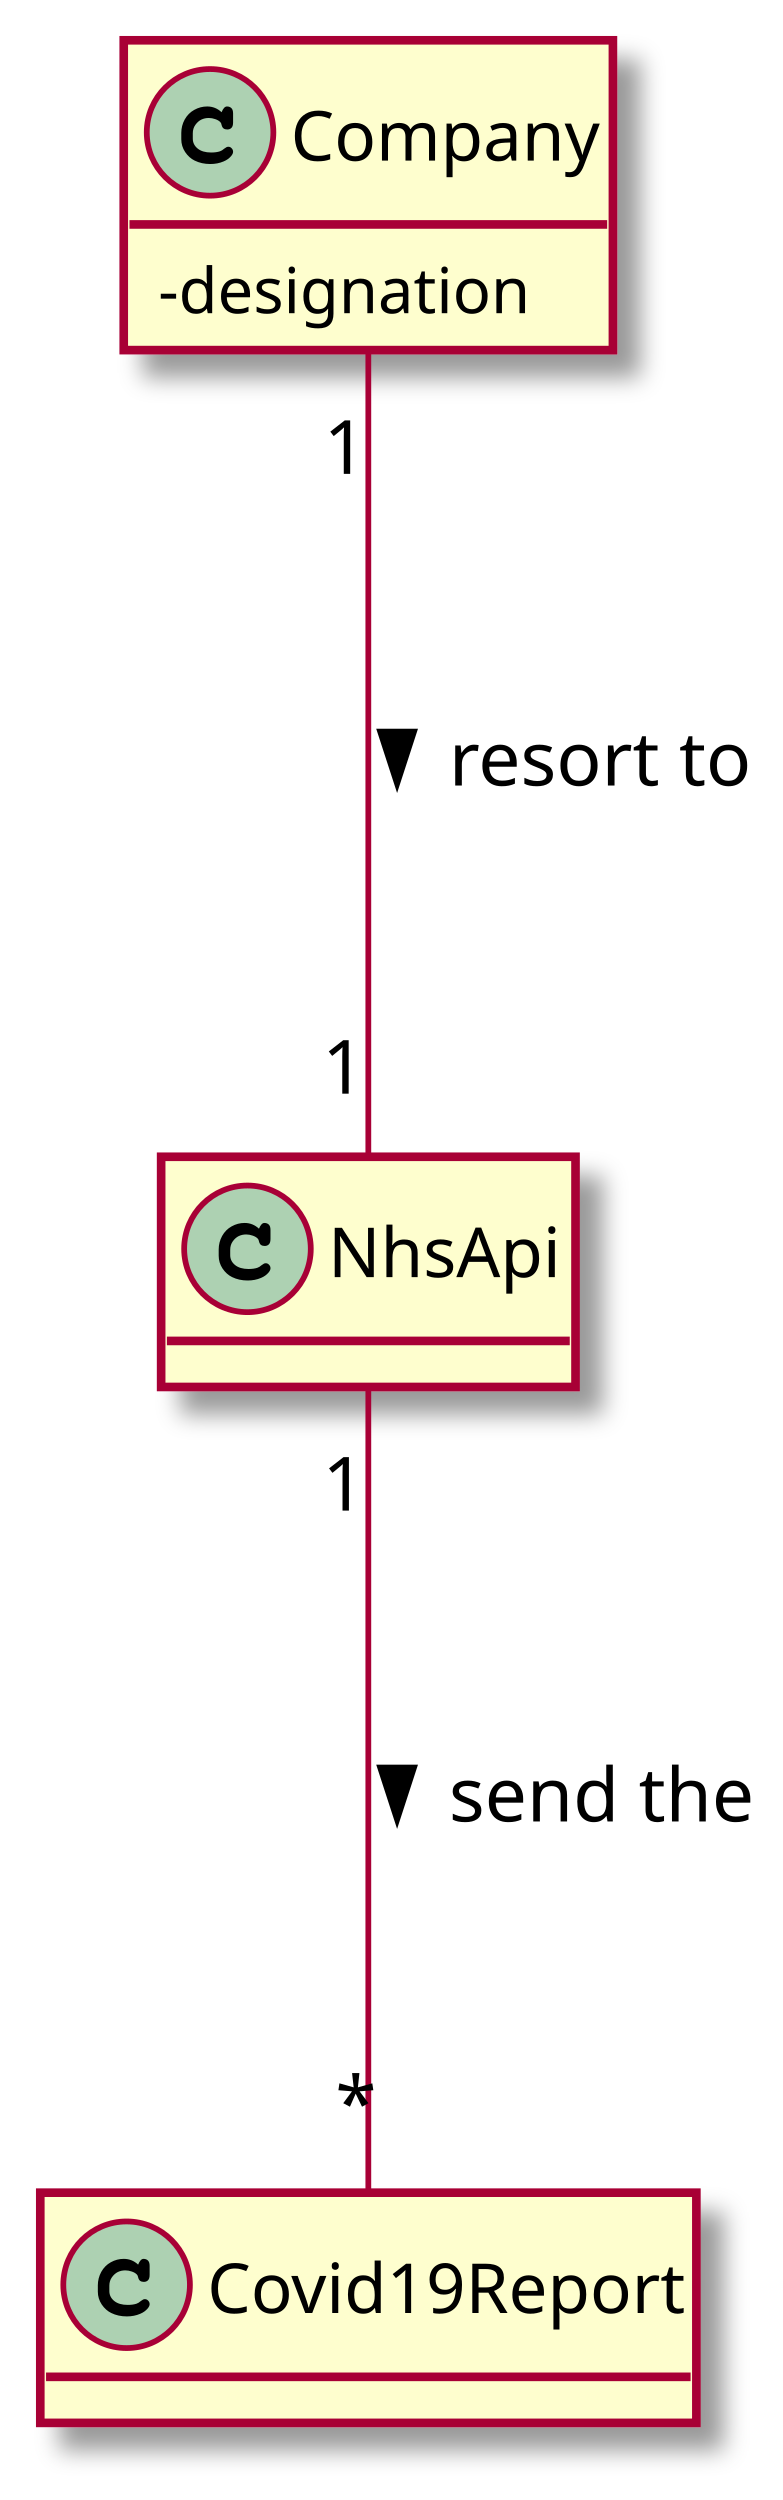
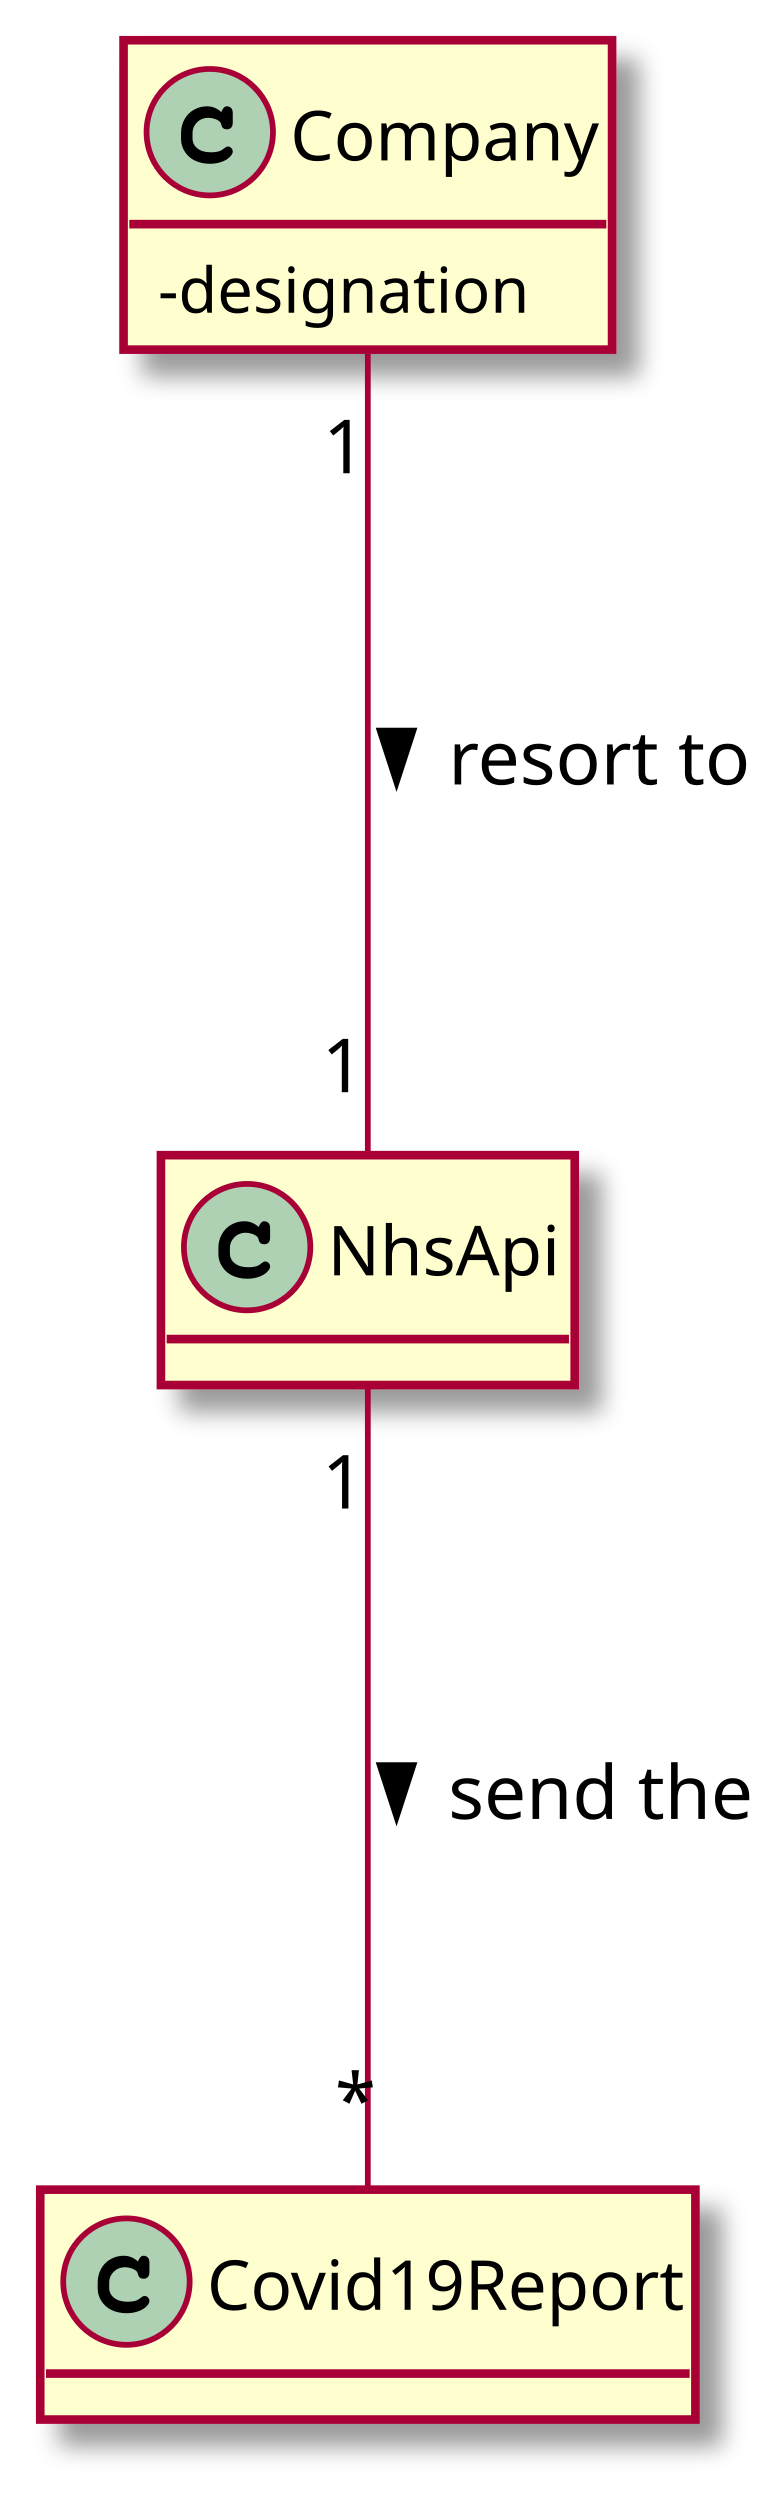
- <svg xmlns="http://www.w3.org/2000/svg" contentScriptType="application/ecmascript" contentStyleType="text/css" height="543.75px" preserveAspectRatio="none" style="width:170px;height:543px;" version="1.1" viewBox="0 0 170 543" width="170px" zoomAndPan="magnify">
+ <svg xmlns="http://www.w3.org/2000/svg" contentScriptType="application/ecmascript" contentStyleType="text/css" height="435px" preserveAspectRatio="none" style="width:136px;height:435px;" version="1.1" viewBox="0 0 136 435" width="136px" zoomAndPan="magnify">
  <defs>
    <filter height="300%" id="ffzy34qopjyjj" width="300%" x="-1" y="-1">
-       <feGaussianBlur result="blurOut" stdDeviation="2.5" />
+       <feGaussianBlur result="blurOut" stdDeviation="2.0" />
      <feColorMatrix in="blurOut" result="blurOut2" type="matrix" values="0 0 0 0 0 0 0 0 0 0 0 0 0 0 0 0 0 0 .4 0" />
-       <feOffset dx="5.0" dy="5.0" in="blurOut2" result="blurOut3" />
+       <feOffset dx="4.0" dy="4.0" in="blurOut2" result="blurOut3" />
      <feBlend in="SourceGraphic" in2="blurOut3" mode="normal" />
    </filter>
  </defs>
  <g>
-     <rect codeLine="5" fill="#FEFECE" filter="url(#ffzy34qopjyjj)" height="67.295" id="Company" style="stroke:#A80036;stroke-width:1.875;" width="106.25" x="26.875" y="8.75" />
-     <ellipse cx="45.625" cy="28.75" fill="#ADD1B2" rx="13.75" ry="13.75" style="stroke:#A80036;stroke-width:1.25;" />
-     <path d="M48.125,24.375 Q48.379,23.75 48.672,23.438 Q48.965,23.125 49.297,23.125 Q49.883,23.125 50.254,23.477 Q50.625,23.828 50.625,24.648 L50.625,26.602 Q50.625,27.422 50.273,27.773 Q49.922,28.125 49.375,28.125 Q48.887,28.125 48.574,27.91 Q48.262,27.695 48.125,27.129 Q48.066,26.738 47.852,26.523 Q47.461,26.113 46.758,25.879 Q46.055,25.625 45.352,25.625 Q44.473,25.625 43.73,25.977 Q43.008,26.328 42.441,27.109 Q41.875,27.891 41.875,28.965 L41.875,30.117 Q41.875,31.406 42.93,32.266 Q43.984,33.125 45.859,33.125 Q46.973,33.125 47.754,32.871 Q48.203,32.734 48.711,32.285 Q49.043,32.031 49.219,31.953 Q49.395,31.875 49.609,31.875 Q50.02,31.875 50.312,32.207 Q50.625,32.52 50.625,32.969 Q50.625,33.398 50.195,33.906 Q49.57,34.648 48.574,35.059 Q47.266,35.625 45.664,35.625 Q43.789,35.625 42.285,34.883 Q41.074,34.297 40.215,33.027 Q39.375,31.758 39.375,30.254 L39.375,28.887 Q39.375,27.324 40.117,25.957 Q40.879,24.59 42.188,23.867 Q43.516,23.125 45,23.125 Q45.898,23.125 46.68,23.438 Q47.461,23.75 48.125,24.375 Z " fill="#000000" />
-     <text fill="#000000" font-family="sans-serif" font-size="15" lengthAdjust="spacing" textLength="66.25" x="63.125" y="34.888">Company</text>
-     <line style="stroke:#A80036;stroke-width:1.875;" x1="28.125" x2="131.875" y1="48.75" y2="48.75" />
-     <text fill="#000000" font-family="sans-serif" font-size="13.75" lengthAdjust="spacing" textLength="73.75" x="34.375" y="68.024">-designation</text>
-     <rect codeLine="9" fill="#FEFECE" filter="url(#ffzy34qopjyjj)" height="50" id="NhsApi" style="stroke:#A80036;stroke-width:1.875;" width="90" x="35" y="251.25" />
-     <ellipse cx="53.75" cy="271.25" fill="#ADD1B2" rx="13.75" ry="13.75" style="stroke:#A80036;stroke-width:1.25;" />
-     <path d="M56.25,266.875 Q56.504,266.25 56.797,265.938 Q57.09,265.625 57.422,265.625 Q58.008,265.625 58.379,265.977 Q58.75,266.328 58.75,267.148 L58.75,269.102 Q58.75,269.922 58.398,270.273 Q58.047,270.625 57.5,270.625 Q57.012,270.625 56.699,270.41 Q56.387,270.195 56.25,269.629 Q56.191,269.238 55.977,269.023 Q55.586,268.613 54.883,268.379 Q54.18,268.125 53.477,268.125 Q52.598,268.125 51.855,268.477 Q51.133,268.828 50.566,269.609 Q50,270.391 50,271.465 L50,272.617 Q50,273.906 51.055,274.766 Q52.109,275.625 53.984,275.625 Q55.098,275.625 55.879,275.371 Q56.328,275.234 56.836,274.785 Q57.168,274.531 57.344,274.453 Q57.52,274.375 57.734,274.375 Q58.145,274.375 58.438,274.707 Q58.75,275.019 58.75,275.469 Q58.75,275.898 58.32,276.406 Q57.695,277.148 56.699,277.559 Q55.391,278.125 53.789,278.125 Q51.914,278.125 50.41,277.383 Q49.199,276.797 48.34,275.527 Q47.5,274.258 47.5,272.754 L47.5,271.387 Q47.5,269.824 48.242,268.457 Q49.004,267.09 50.312,266.367 Q51.641,265.625 53.125,265.625 Q54.023,265.625 54.805,265.938 Q55.586,266.25 56.25,266.875 Z " fill="#000000" />
-     <text fill="#000000" font-family="sans-serif" font-size="15" lengthAdjust="spacing" textLength="50" x="71.25" y="277.388">NhsApi</text>
-     <line style="stroke:#A80036;stroke-width:1.875;" x1="36.25" x2="123.75" y1="291.25" y2="291.25" />
-     <rect codeLine="12" fill="#FEFECE" filter="url(#ffzy34qopjyjj)" height="50" id="Covid19Report" style="stroke:#A80036;stroke-width:1.875;" width="142.5" x="8.75" y="476.25" />
-     <ellipse cx="27.5" cy="496.25" fill="#ADD1B2" rx="13.75" ry="13.75" style="stroke:#A80036;stroke-width:1.25;" />
-     <path d="M30,491.875 Q30.254,491.25 30.547,490.938 Q30.84,490.625 31.172,490.625 Q31.758,490.625 32.129,490.977 Q32.5,491.328 32.5,492.148 L32.5,494.102 Q32.5,494.922 32.148,495.273 Q31.797,495.625 31.25,495.625 Q30.762,495.625 30.449,495.41 Q30.137,495.195 30,494.629 Q29.941,494.238 29.727,494.023 Q29.336,493.613 28.633,493.379 Q27.93,493.125 27.227,493.125 Q26.348,493.125 25.605,493.477 Q24.883,493.828 24.316,494.609 Q23.75,495.391 23.75,496.465 L23.75,497.617 Q23.75,498.906 24.805,499.766 Q25.859,500.625 27.734,500.625 Q28.848,500.625 29.629,500.371 Q30.078,500.234 30.586,499.785 Q30.918,499.531 31.094,499.453 Q31.27,499.375 31.484,499.375 Q31.895,499.375 32.188,499.707 Q32.5,500.019 32.5,500.469 Q32.5,500.898 32.07,501.406 Q31.445,502.148 30.449,502.559 Q29.141,503.125 27.539,503.125 Q25.664,503.125 24.16,502.383 Q22.949,501.797 22.09,500.527 Q21.25,499.258 21.25,497.754 L21.25,496.387 Q21.25,494.824 21.992,493.457 Q22.754,492.09 24.062,491.367 Q25.391,490.625 26.875,490.625 Q27.773,490.625 28.555,490.938 Q29.336,491.25 30,491.875 Z " fill="#000000" />
-     <text fill="#000000" font-family="sans-serif" font-size="15" lengthAdjust="spacing" textLength="102.5" x="45" y="502.388">Covid19Report</text>
-     <line style="stroke:#A80036;stroke-width:1.875;" x1="10" x2="150" y1="516.25" y2="516.25" />
-     <path codeLine="15" d="M80,76.388 C80,123.45 80,209.275 80,250.975 " fill="none" id="Company-NhsApi" style="stroke:#A80036;stroke-width:1.25;" />
-     <polygon fill="#000000" points="86.25,170.22,89.924,158.913,82.576,158.913,86.25,170.22" style="stroke:#000000;stroke-width:1.25;" />
-     <text fill="#000000" font-family="sans-serif" font-size="16.25" lengthAdjust="spacing" textLength="60" x="97.5" y="170.619">resort to</text>
-     <text fill="#000000" font-family="sans-serif" font-size="16.25" lengthAdjust="spacing" textLength="8.75" x="70.293" y="102.927">1</text>
-     <text fill="#000000" font-family="sans-serif" font-size="16.25" lengthAdjust="spacing" textLength="8.75" x="69.965" y="237.546">1</text>
-     <path codeLine="16" d="M80,301.312 C80,344.025 80,433.188 80,476.025 " fill="none" id="NhsApi-Covid19Report" style="stroke:#A80036;stroke-width:1.25;" />
-     <polygon fill="#000000" points="86.25,395.22,89.924,383.913,82.576,383.913,86.25,395.22" style="stroke:#000000;stroke-width:1.25;" />
-     <text fill="#000000" font-family="sans-serif" font-size="16.25" lengthAdjust="spacing" textLength="62.5" x="97.5" y="395.619">send the</text>
-     <text fill="#000000" font-family="sans-serif" font-size="16.25" lengthAdjust="spacing" textLength="8.75" x="70.019" y="328.104">1</text>
-     <text fill="#000000" font-family="sans-serif" font-size="16.25" lengthAdjust="spacing" textLength="6.25" x="72.832" y="462.611">*</text>
+     <rect codeLine="5" fill="#FEFECE" filter="url(#ffzy34qopjyjj)" height="53.836" id="Company" style="stroke:#A80036;stroke-width:1.5;" width="85" x="21.5" y="7" />
+     <ellipse cx="36.5" cy="23" fill="#ADD1B2" rx="11" ry="11" style="stroke:#A80036;stroke-width:1.0;" />
+     <path d="M38.5,19.5 Q38.703,19 38.938,18.75 Q39.172,18.5 39.438,18.5 Q39.906,18.5 40.203,18.781 Q40.5,19.062 40.5,19.719 L40.5,21.281 Q40.5,21.938 40.219,22.219 Q39.938,22.5 39.5,22.5 Q39.109,22.5 38.859,22.328 Q38.609,22.156 38.5,21.703 Q38.453,21.391 38.281,21.219 Q37.969,20.891 37.406,20.703 Q36.844,20.5 36.281,20.5 Q35.578,20.5 34.984,20.781 Q34.406,21.062 33.953,21.688 Q33.5,22.312 33.5,23.172 L33.5,24.094 Q33.5,25.125 34.344,25.812 Q35.188,26.5 36.688,26.5 Q37.578,26.5 38.203,26.297 Q38.562,26.188 38.969,25.828 Q39.234,25.625 39.375,25.562 Q39.516,25.5 39.688,25.5 Q40.016,25.5 40.25,25.766 Q40.5,26.016 40.5,26.375 Q40.5,26.719 40.156,27.125 Q39.656,27.719 38.859,28.047 Q37.812,28.5 36.531,28.5 Q35.031,28.5 33.828,27.906 Q32.859,27.438 32.172,26.422 Q31.5,25.406 31.5,24.203 L31.5,23.109 Q31.5,21.859 32.094,20.766 Q32.703,19.672 33.75,19.094 Q34.812,18.5 36,18.5 Q36.719,18.5 37.344,18.75 Q37.969,19 38.5,19.5 Z " fill="#000000" />
+     <text fill="#000000" font-family="sans-serif" font-size="12" lengthAdjust="spacing" textLength="53" x="50.5" y="27.91">Company</text>
+     <line style="stroke:#A80036;stroke-width:1.5;" x1="22.5" x2="105.5" y1="39" y2="39" />
+     <text fill="#000000" font-family="sans-serif" font-size="11" lengthAdjust="spacing" textLength="59" x="27.5" y="54.419">-designation</text>
+     <rect codeLine="9" fill="#FEFECE" filter="url(#ffzy34qopjyjj)" height="40" id="NhsApi" style="stroke:#A80036;stroke-width:1.5;" width="72" x="28" y="201" />
+     <ellipse cx="43" cy="217" fill="#ADD1B2" rx="11" ry="11" style="stroke:#A80036;stroke-width:1.0;" />
+     <path d="M45,213.5 Q45.203,213 45.438,212.75 Q45.672,212.5 45.938,212.5 Q46.406,212.5 46.703,212.781 Q47,213.062 47,213.719 L47,215.281 Q47,215.938 46.719,216.219 Q46.438,216.5 46,216.5 Q45.609,216.5 45.359,216.328 Q45.109,216.156 45,215.703 Q44.953,215.391 44.781,215.219 Q44.469,214.891 43.906,214.703 Q43.344,214.5 42.781,214.5 Q42.078,214.5 41.484,214.781 Q40.906,215.062 40.453,215.688 Q40,216.312 40,217.172 L40,218.094 Q40,219.125 40.844,219.812 Q41.688,220.5 43.188,220.5 Q44.078,220.5 44.703,220.297 Q45.062,220.188 45.469,219.828 Q45.734,219.625 45.875,219.562 Q46.016,219.5 46.188,219.5 Q46.516,219.5 46.75,219.766 Q47,220.016 47,220.375 Q47,220.719 46.656,221.125 Q46.156,221.719 45.359,222.047 Q44.312,222.5 43.031,222.5 Q41.531,222.5 40.328,221.906 Q39.359,221.438 38.672,220.422 Q38,219.406 38,218.203 L38,217.109 Q38,215.859 38.594,214.766 Q39.203,213.672 40.25,213.094 Q41.312,212.5 42.5,212.5 Q43.219,212.5 43.844,212.75 Q44.469,213 45,213.5 Z " fill="#000000" />
+     <text fill="#000000" font-family="sans-serif" font-size="12" lengthAdjust="spacing" textLength="40" x="57" y="221.91">NhsApi</text>
+     <line style="stroke:#A80036;stroke-width:1.5;" x1="29" x2="99" y1="233" y2="233" />
+     <rect codeLine="12" fill="#FEFECE" filter="url(#ffzy34qopjyjj)" height="40" id="Covid19Report" style="stroke:#A80036;stroke-width:1.5;" width="114" x="7" y="381" />
+     <ellipse cx="22" cy="397" fill="#ADD1B2" rx="11" ry="11" style="stroke:#A80036;stroke-width:1.0;" />
+     <path d="M24,393.5 Q24.203,393 24.438,392.75 Q24.672,392.5 24.938,392.5 Q25.406,392.5 25.703,392.781 Q26,393.062 26,393.719 L26,395.281 Q26,395.938 25.719,396.219 Q25.438,396.5 25,396.5 Q24.609,396.5 24.359,396.328 Q24.109,396.156 24,395.703 Q23.953,395.391 23.781,395.219 Q23.469,394.891 22.906,394.703 Q22.344,394.5 21.781,394.5 Q21.078,394.5 20.484,394.781 Q19.906,395.062 19.453,395.688 Q19,396.312 19,397.172 L19,398.094 Q19,399.125 19.844,399.812 Q20.688,400.5 22.188,400.5 Q23.078,400.5 23.703,400.297 Q24.062,400.188 24.469,399.828 Q24.734,399.625 24.875,399.562 Q25.016,399.5 25.188,399.5 Q25.516,399.5 25.75,399.766 Q26,400.016 26,400.375 Q26,400.719 25.656,401.125 Q25.156,401.719 24.359,402.047 Q23.312,402.5 22.031,402.5 Q20.531,402.5 19.328,401.906 Q18.359,401.438 17.672,400.422 Q17,399.406 17,398.203 L17,397.109 Q17,395.859 17.594,394.766 Q18.203,393.672 19.25,393.094 Q20.312,392.5 21.5,392.5 Q22.219,392.5 22.844,392.75 Q23.469,393 24,393.5 Z " fill="#000000" />
+     <text fill="#000000" font-family="sans-serif" font-size="12" lengthAdjust="spacing" textLength="82" x="36" y="401.91">Covid19Report</text>
+     <line style="stroke:#A80036;stroke-width:1.5;" x1="8" x2="120" y1="413" y2="413" />
+     <path codeLine="15" d="M64,61.11 C64,98.76 64,167.42 64,200.78 " fill="none" id="Company-NhsApi" style="stroke:#A80036;stroke-width:1.0;" />
+     <polygon fill="#000000" points="69,136.176,71.939,127.131,66.061,127.131,69,136.176" style="stroke:#000000;stroke-width:1.0;" />
+     <text fill="#000000" font-family="sans-serif" font-size="13" lengthAdjust="spacing" textLength="48" x="78" y="136.495">resort to</text>
+     <text fill="#000000" font-family="sans-serif" font-size="13" lengthAdjust="spacing" textLength="7" x="56.234" y="82.342">1</text>
+     <text fill="#000000" font-family="sans-serif" font-size="13" lengthAdjust="spacing" textLength="7" x="55.972" y="190.037">1</text>
+     <path codeLine="16" d="M64,241.05 C64,275.22 64,346.55 64,380.82 " fill="none" id="NhsApi-Covid19Report" style="stroke:#A80036;stroke-width:1.0;" />
+     <polygon fill="#000000" points="69,316.176,71.939,307.131,66.061,307.131,69,316.176" style="stroke:#000000;stroke-width:1.0;" />
+     <text fill="#000000" font-family="sans-serif" font-size="13" lengthAdjust="spacing" textLength="50" x="78" y="316.495">send the</text>
+     <text fill="#000000" font-family="sans-serif" font-size="13" lengthAdjust="spacing" textLength="7" x="56.016" y="262.484">1</text>
+     <text fill="#000000" font-family="sans-serif" font-size="13" lengthAdjust="spacing" textLength="5" x="58.266" y="370.089">*</text>
  </g>
</svg>
